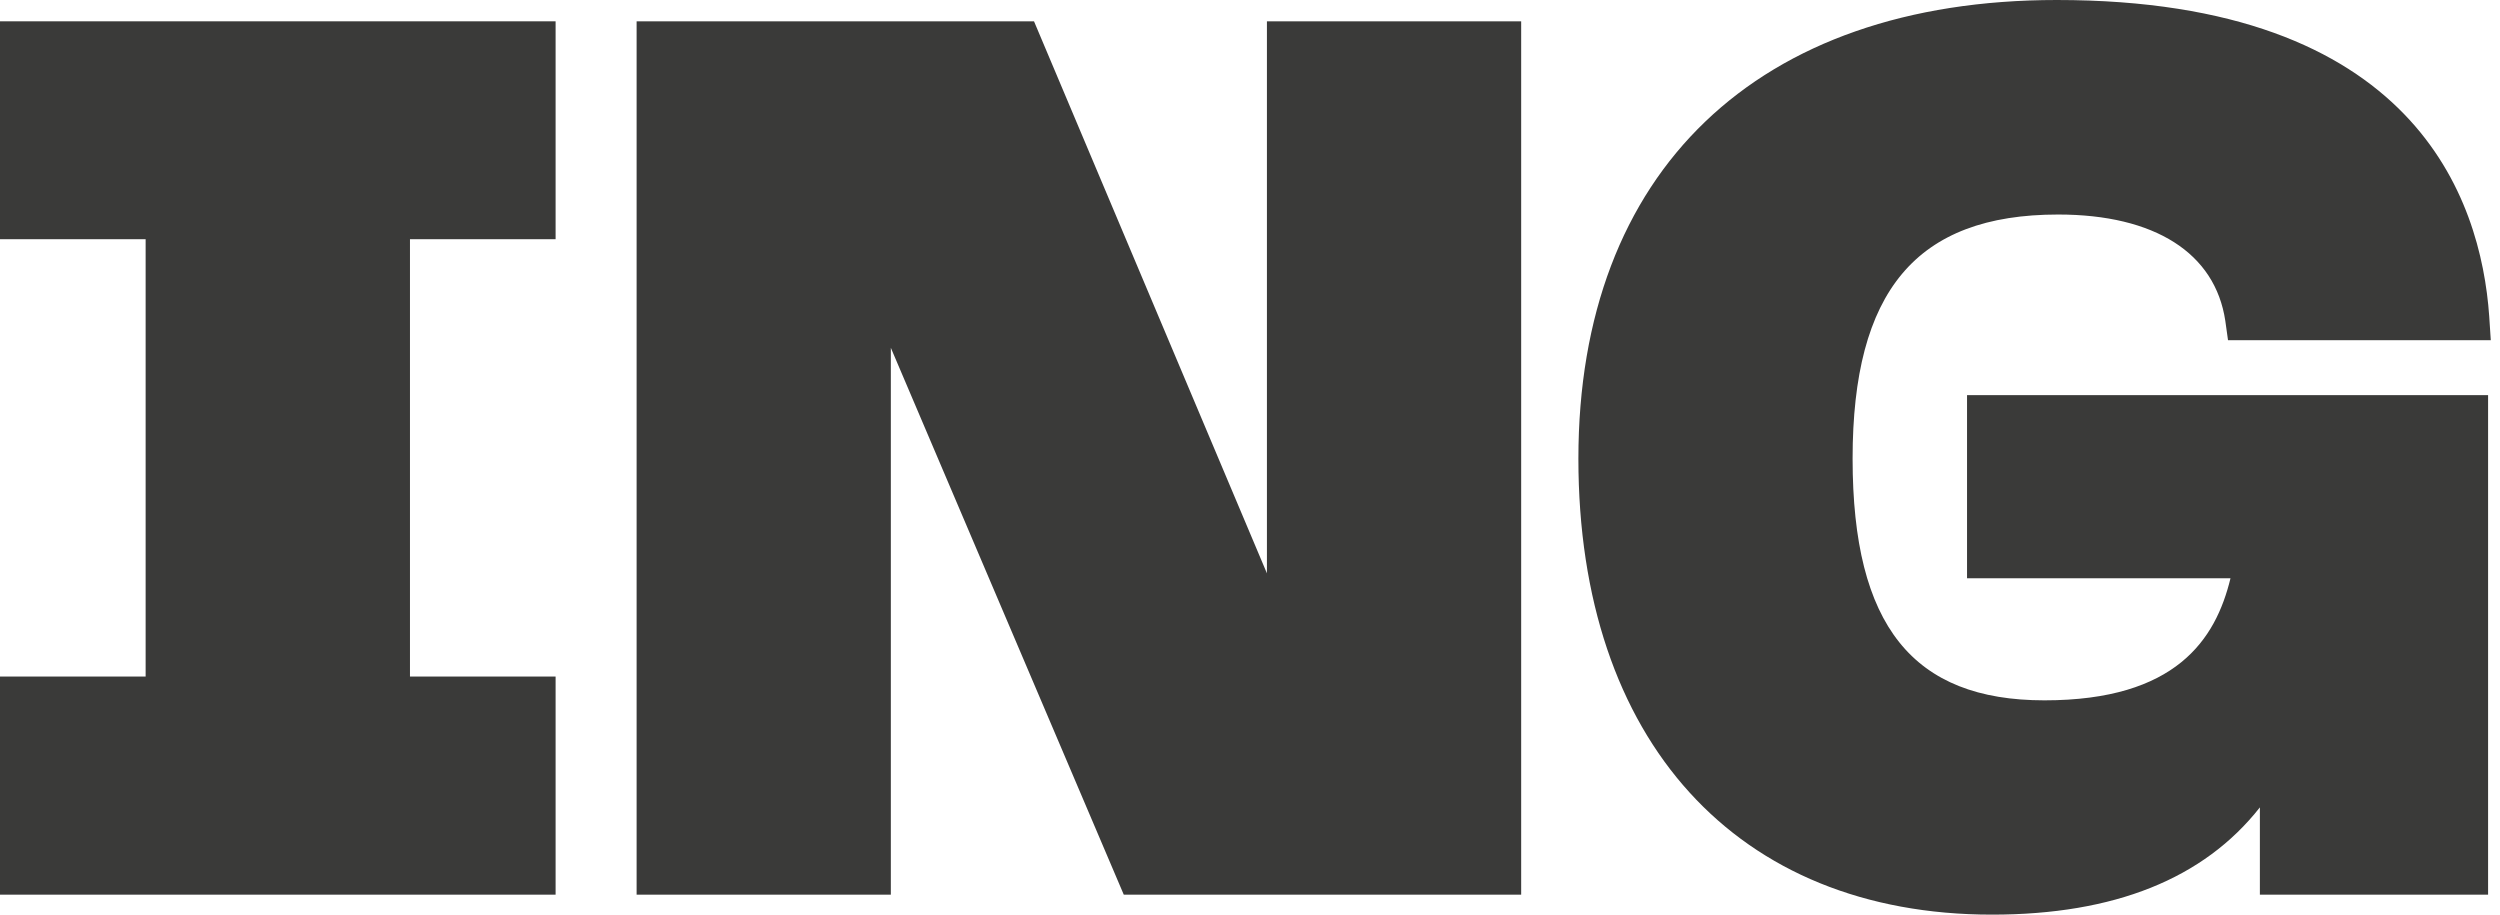
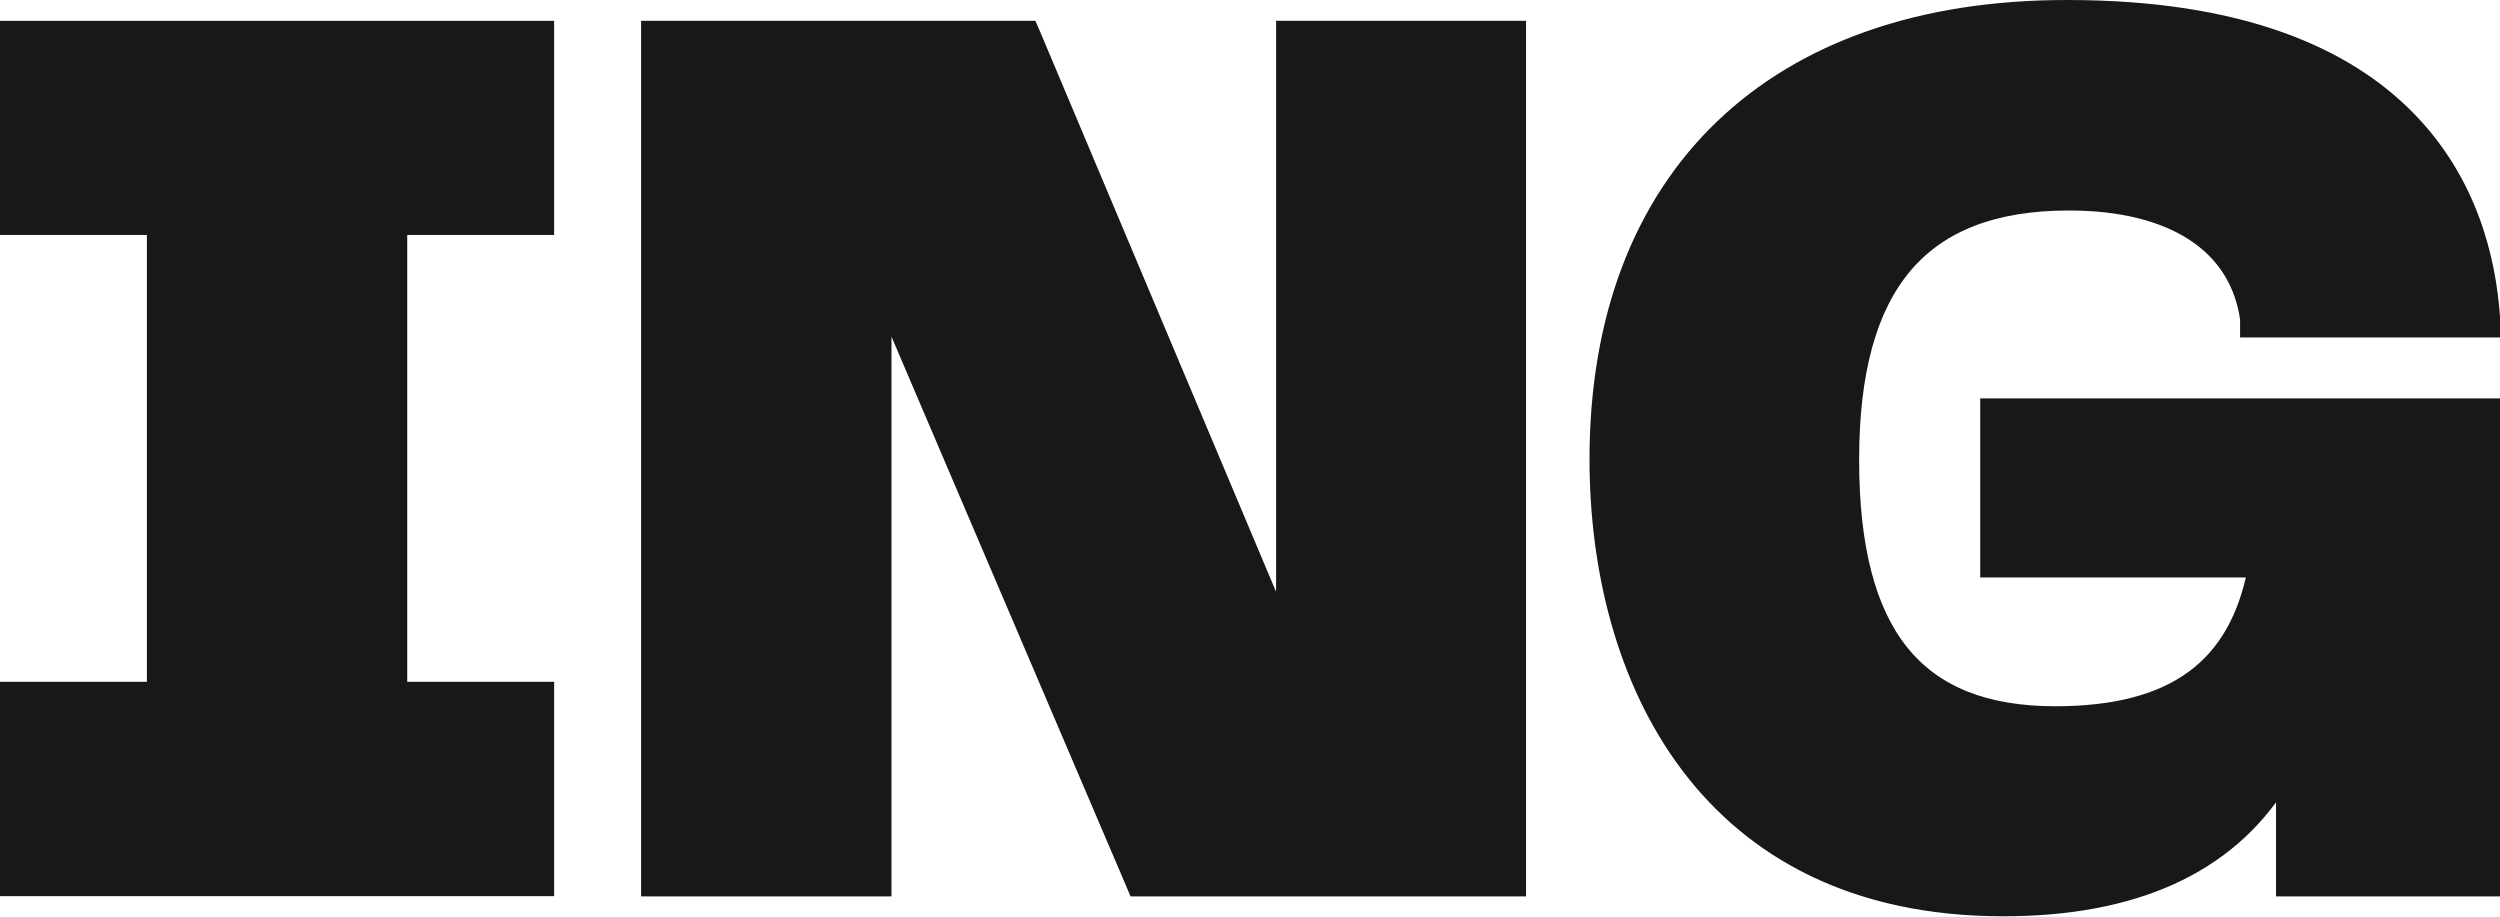
- <svg xmlns="http://www.w3.org/2000/svg" width="205" height="75" viewBox="0 0 205 75" fill="none">
-   <path d="M45.559 55.477H33.617V19.615H45.559V1.748H0V19.615H11.942V55.477H0V73.362H45.559V55.477Z" fill="#3A3A39" />
-   <path d="M92.149 73.362H124.736V1.748H103.888V47.013L84.789 1.748H52.202V73.362H73.049V28.521L92.149 73.362Z" fill="#3A3A39" />
-   <path d="M163.34 75C173.368 75 180.71 72.056 185.31 66.205V73.362H204.023V32.403H161.297V47.418H182.9C181.685 52.441 178.428 57.428 167.646 57.428C156.863 57.428 151.913 51.319 151.913 37.61C151.913 23.902 157.102 17.591 168.768 17.591C176.699 17.591 181.648 20.756 182.476 26.313L182.697 27.895H204.244L204.115 25.926C203.434 16.247 197.951 0 168.658 0C144.093 0 129.428 14.058 129.428 37.61C129.428 60.74 142.419 75 163.34 75Z" fill="#3A3A39" />
+ <svg xmlns="http://www.w3.org/2000/svg" width="221" height="81" viewBox="0 0 221 81" fill="none">
+   <path d="M48.484 2.341V20.27H35.5V60.771H48.484V78.719H0.5V60.771H13.484V20.27H0.5V2.341H48.484Z" fill="#181818" stroke="#181818" />
+   <path d="M91.201 2.341L91.332 2.642L91.532 3.102L91.534 3.107V3.108L112.259 52.308L112.535 52.892C112.804 53.474 113.06 54.069 113.307 54.671V2.341H134.402V78.74H100.271L100.143 78.436L79.347 29.751L79.341 29.737L79.335 29.721C78.997 28.764 78.654 27.832 78.316 26.916C78.314 26.909 78.311 26.902 78.309 26.895V78.74H57.173V2.341H91.201Z" fill="#181818" stroke="#181818" />
+   <path d="M220.5 29.334H198.524V28.213C198.069 25.009 196.45 22.505 193.829 20.788C191.186 19.057 187.495 18.108 182.903 18.108C176.325 18.108 171.599 19.95 168.503 23.616C165.392 27.3 163.847 32.918 163.847 40.64C163.847 48.367 165.299 53.928 168.216 57.553C171.114 61.154 175.532 62.932 181.686 62.932C186.959 62.932 190.949 61.877 193.812 59.758C196.539 57.74 198.303 54.712 199.155 50.545H175.552V35.718H220.5V78.739H201.701V69.31C196.968 76.783 188.667 80.5 177.091 80.5C163.829 80.5 154.782 75.346 149.066 67.744C143.366 60.163 141.013 50.196 141.013 40.6C141.013 28.078 144.914 18.027 152.121 11.112C159.326 4.2 169.775 0.481 182.764 0.501C198.248 0.501 207.527 4.76 213.021 10.378C218.507 15.988 220.144 22.879 220.498 27.999L220.5 28.017V29.334Z" fill="#181818" stroke="#181818" />
</svg>
